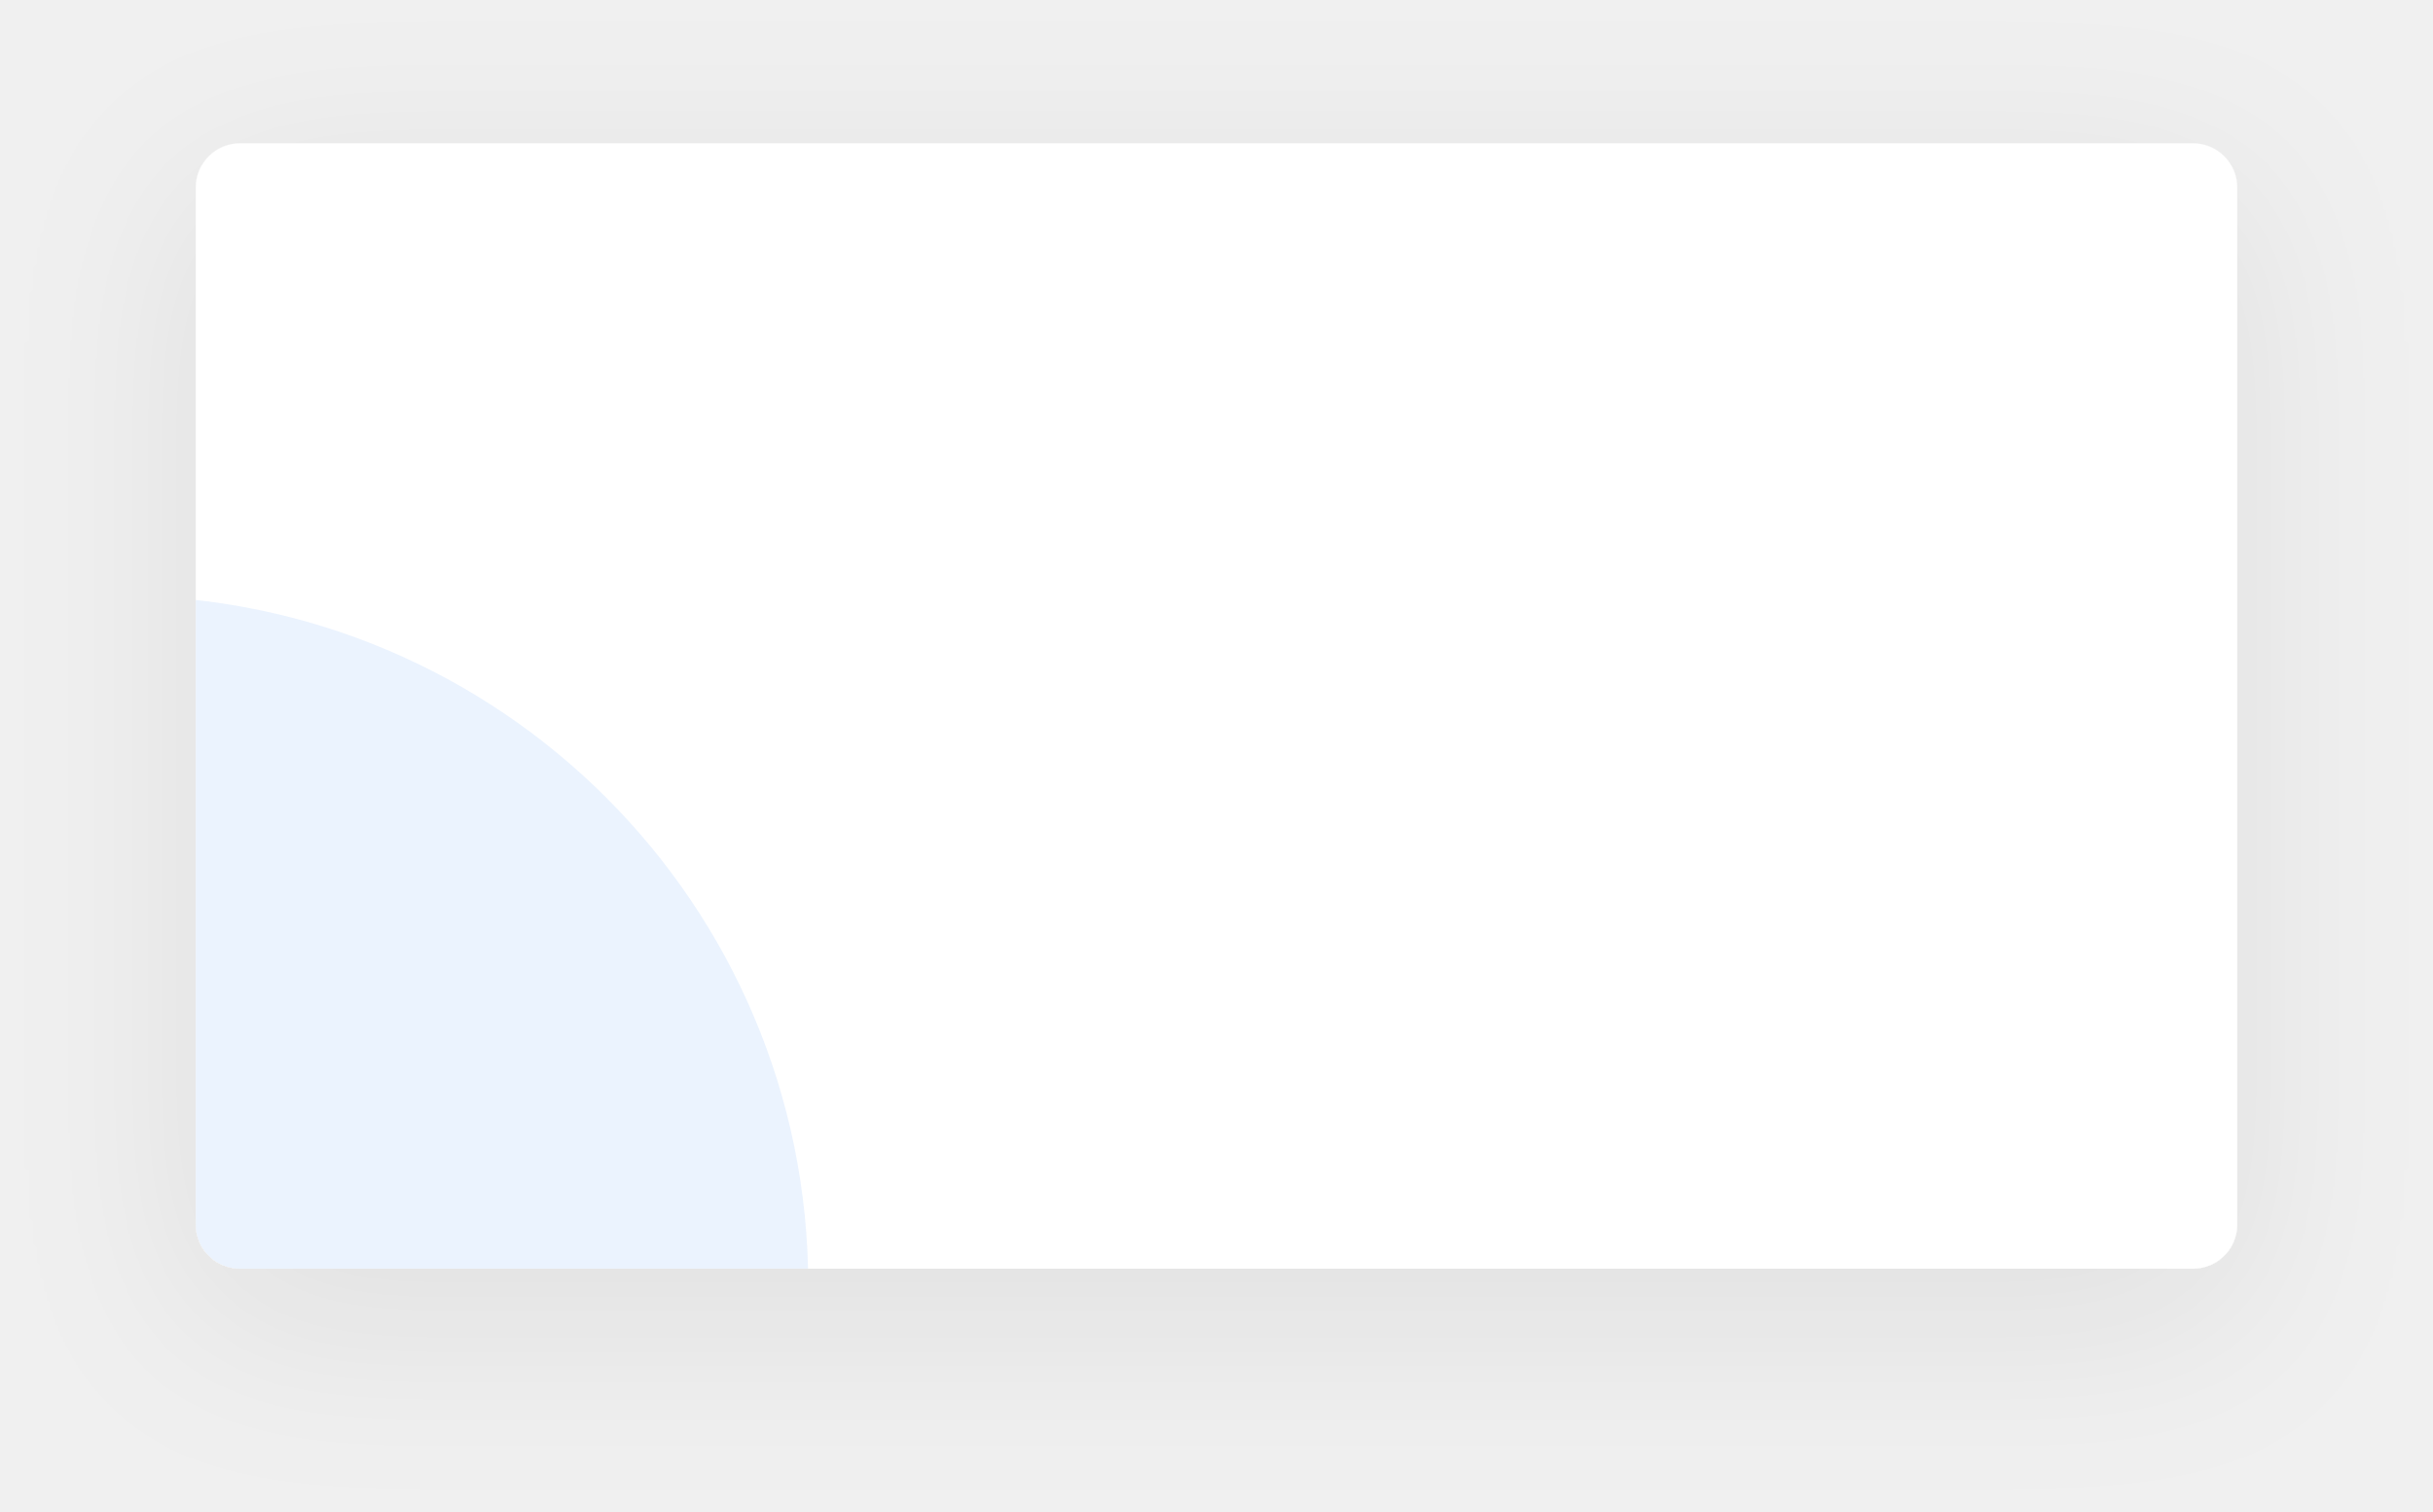
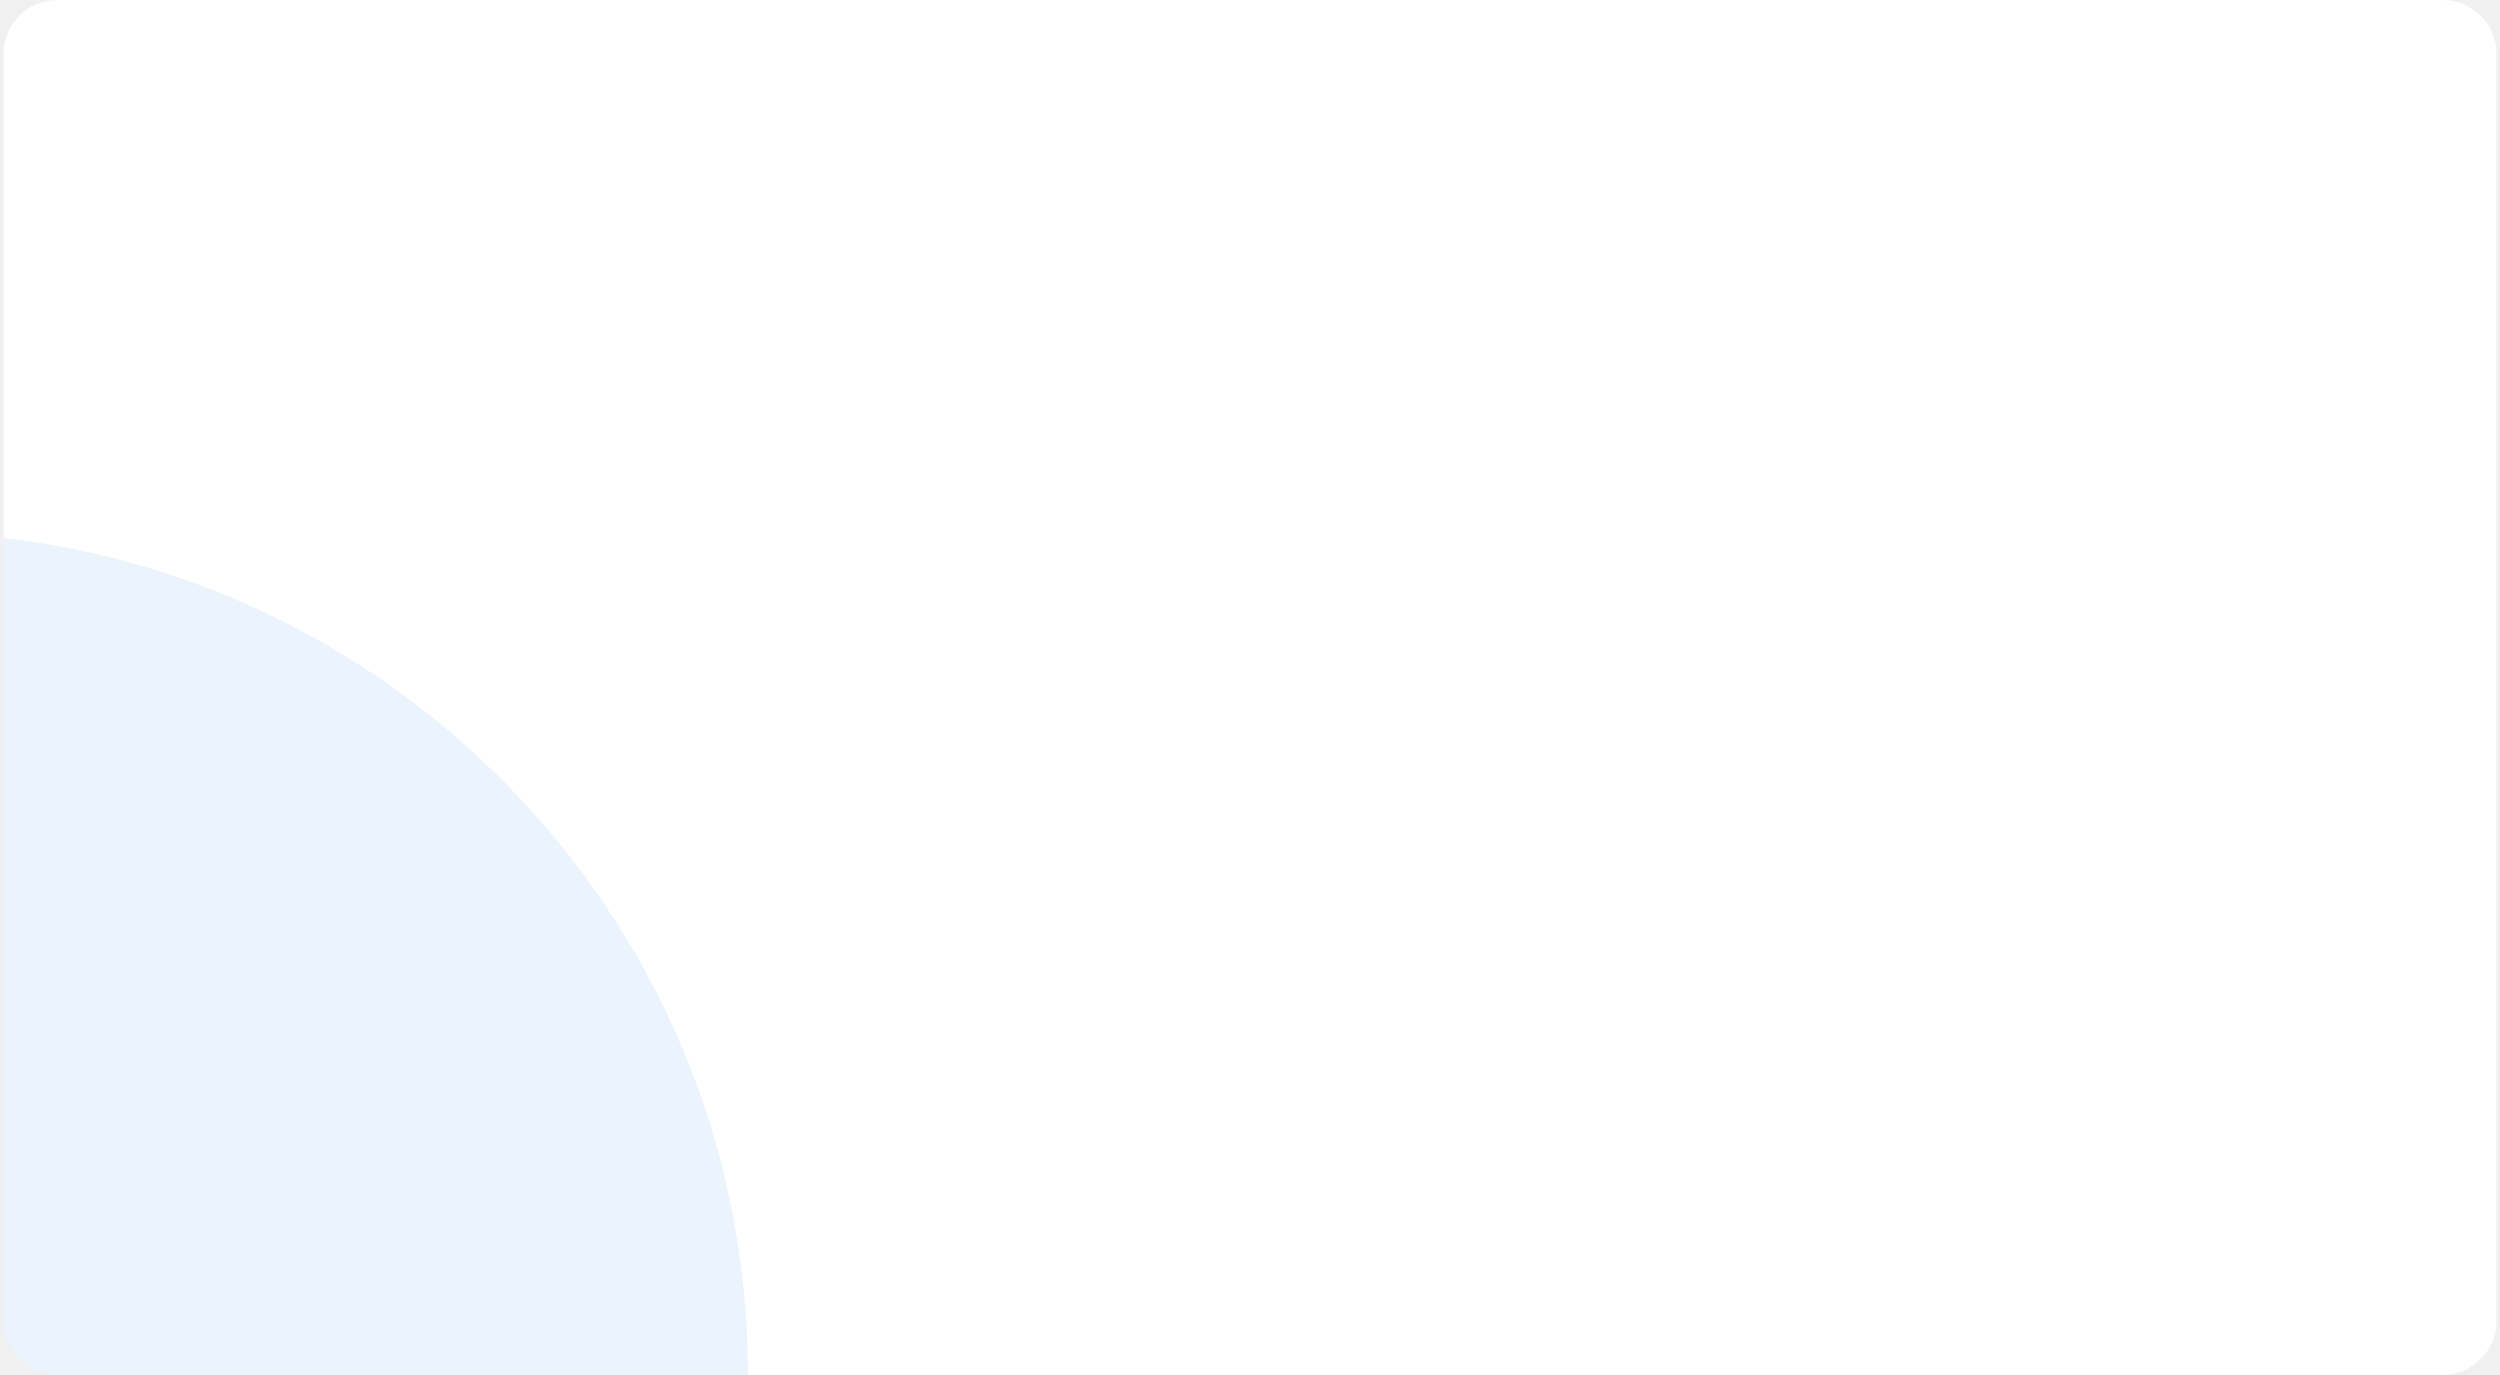
- <svg xmlns="http://www.w3.org/2000/svg" width="441" height="274" viewBox="0 0 441 274" fill="none">
-   <g filter="url(#filter0_d_187_71)">
-     <g clip-path="url(#clip0_187_71)">
-       <rect x="35.5" y="26" width="370" height="204" rx="8" fill="white" />
-       <rect x="-103.5" y="108" width="250" height="250" rx="125" fill="#0067ED" fill-opacity="0.08" />
-     </g>
+ <svg xmlns="http://www.w3.org/2000/svg" width="371" height="204" viewBox="0 0 371 204" fill="none">
+   <g clip-path="url(#clip0_240_4)">
+     <rect x="0.5" width="370" height="204" rx="8" fill="white" />
+     <rect x="-139" y="79" width="250" height="250" rx="125" fill="#0067DA" fill-opacity="0.08" />
  </g>
  <defs>
-     <filter id="filter0_d_187_71" x="0.5" y="0" width="440" height="274" filterUnits="userSpaceOnUse" color-interpolation-filters="sRGB">
-       <feFlood flood-opacity="0" result="BackgroundImageFix" />
-       <feColorMatrix in="SourceAlpha" type="matrix" values="0 0 0 0 0 0 0 0 0 0 0 0 0 0 0 0 0 0 127 0" result="hardAlpha" />
-       <feOffset dy="9" />
-       <feGaussianBlur stdDeviation="17.5" />
-       <feComposite in2="hardAlpha" operator="out" />
-       <feColorMatrix type="matrix" values="0 0 0 0 0 0 0 0 0 0 0 0 0 0 0 0 0 0 0.07 0" />
-       <feBlend mode="normal" in2="BackgroundImageFix" result="effect1_dropShadow_187_71" />
-       <feBlend mode="normal" in="SourceGraphic" in2="effect1_dropShadow_187_71" result="shape" />
-     </filter>
-     <clipPath id="clip0_187_71">
-       <rect x="35.5" y="26" width="370" height="204" rx="8" fill="white" />
+     <clipPath id="clip0_240_4">
+       <rect x="0.5" width="370" height="204" rx="8" fill="white" />
    </clipPath>
  </defs>
</svg>
